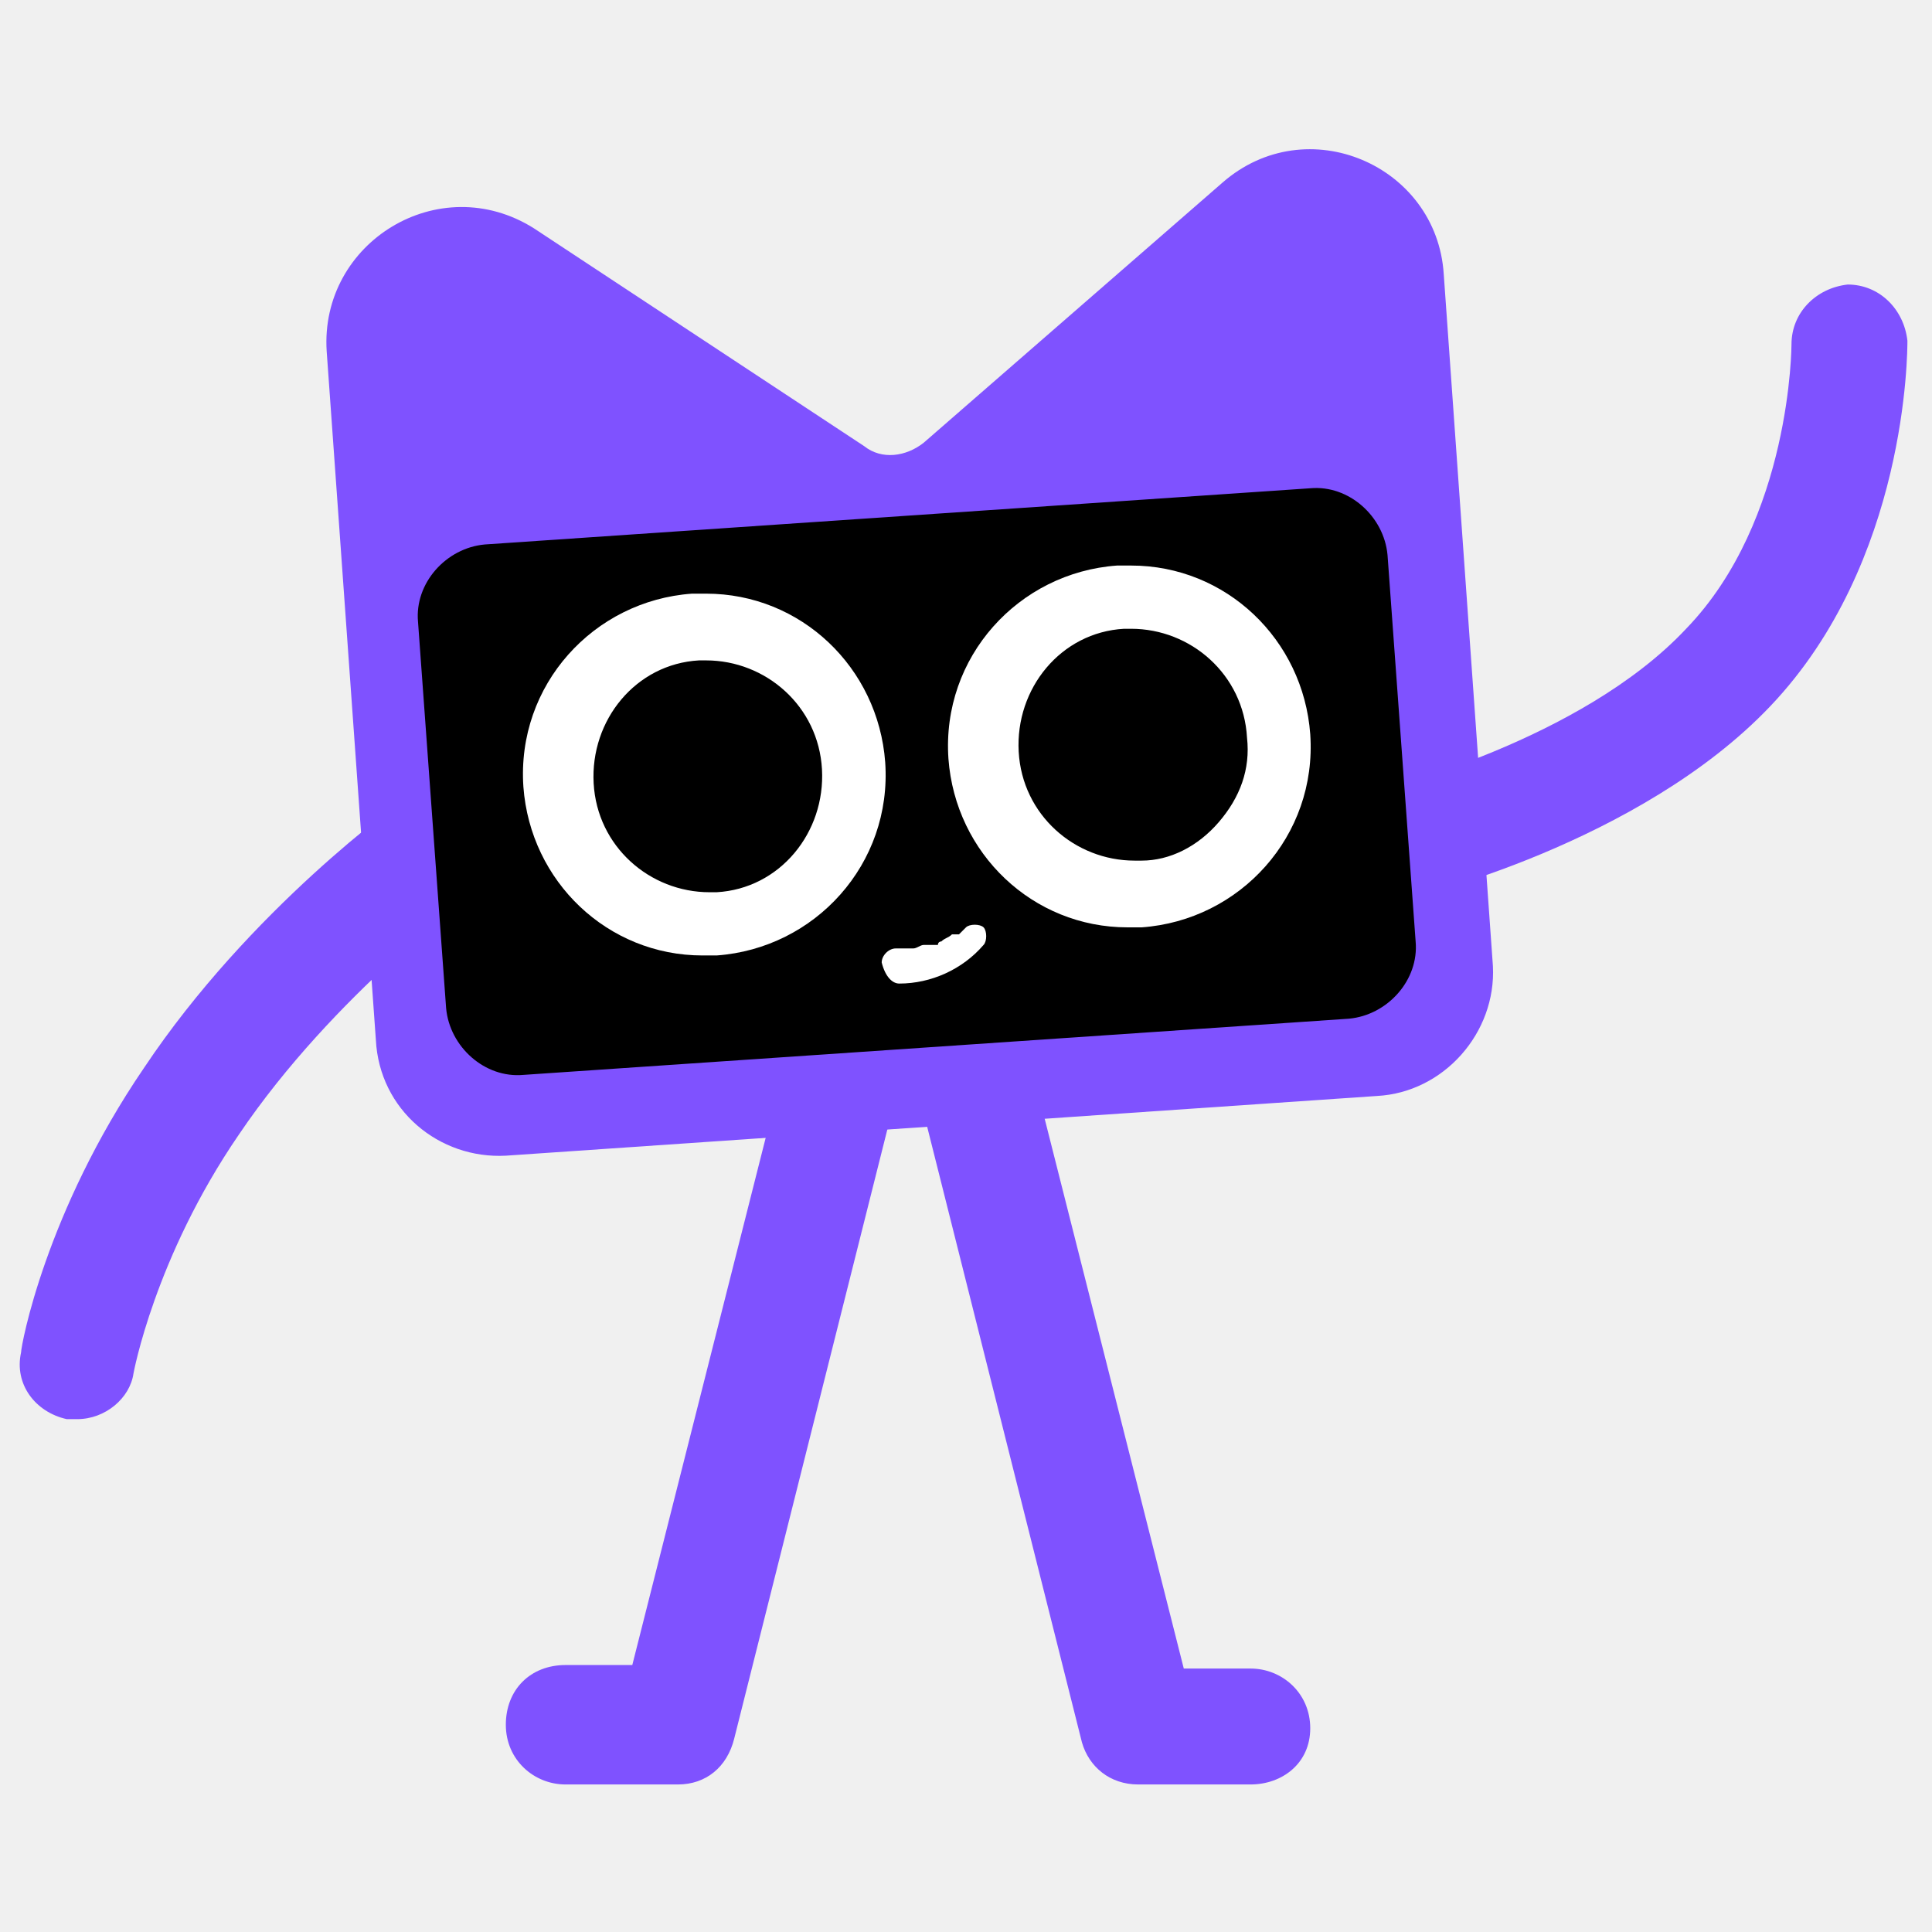
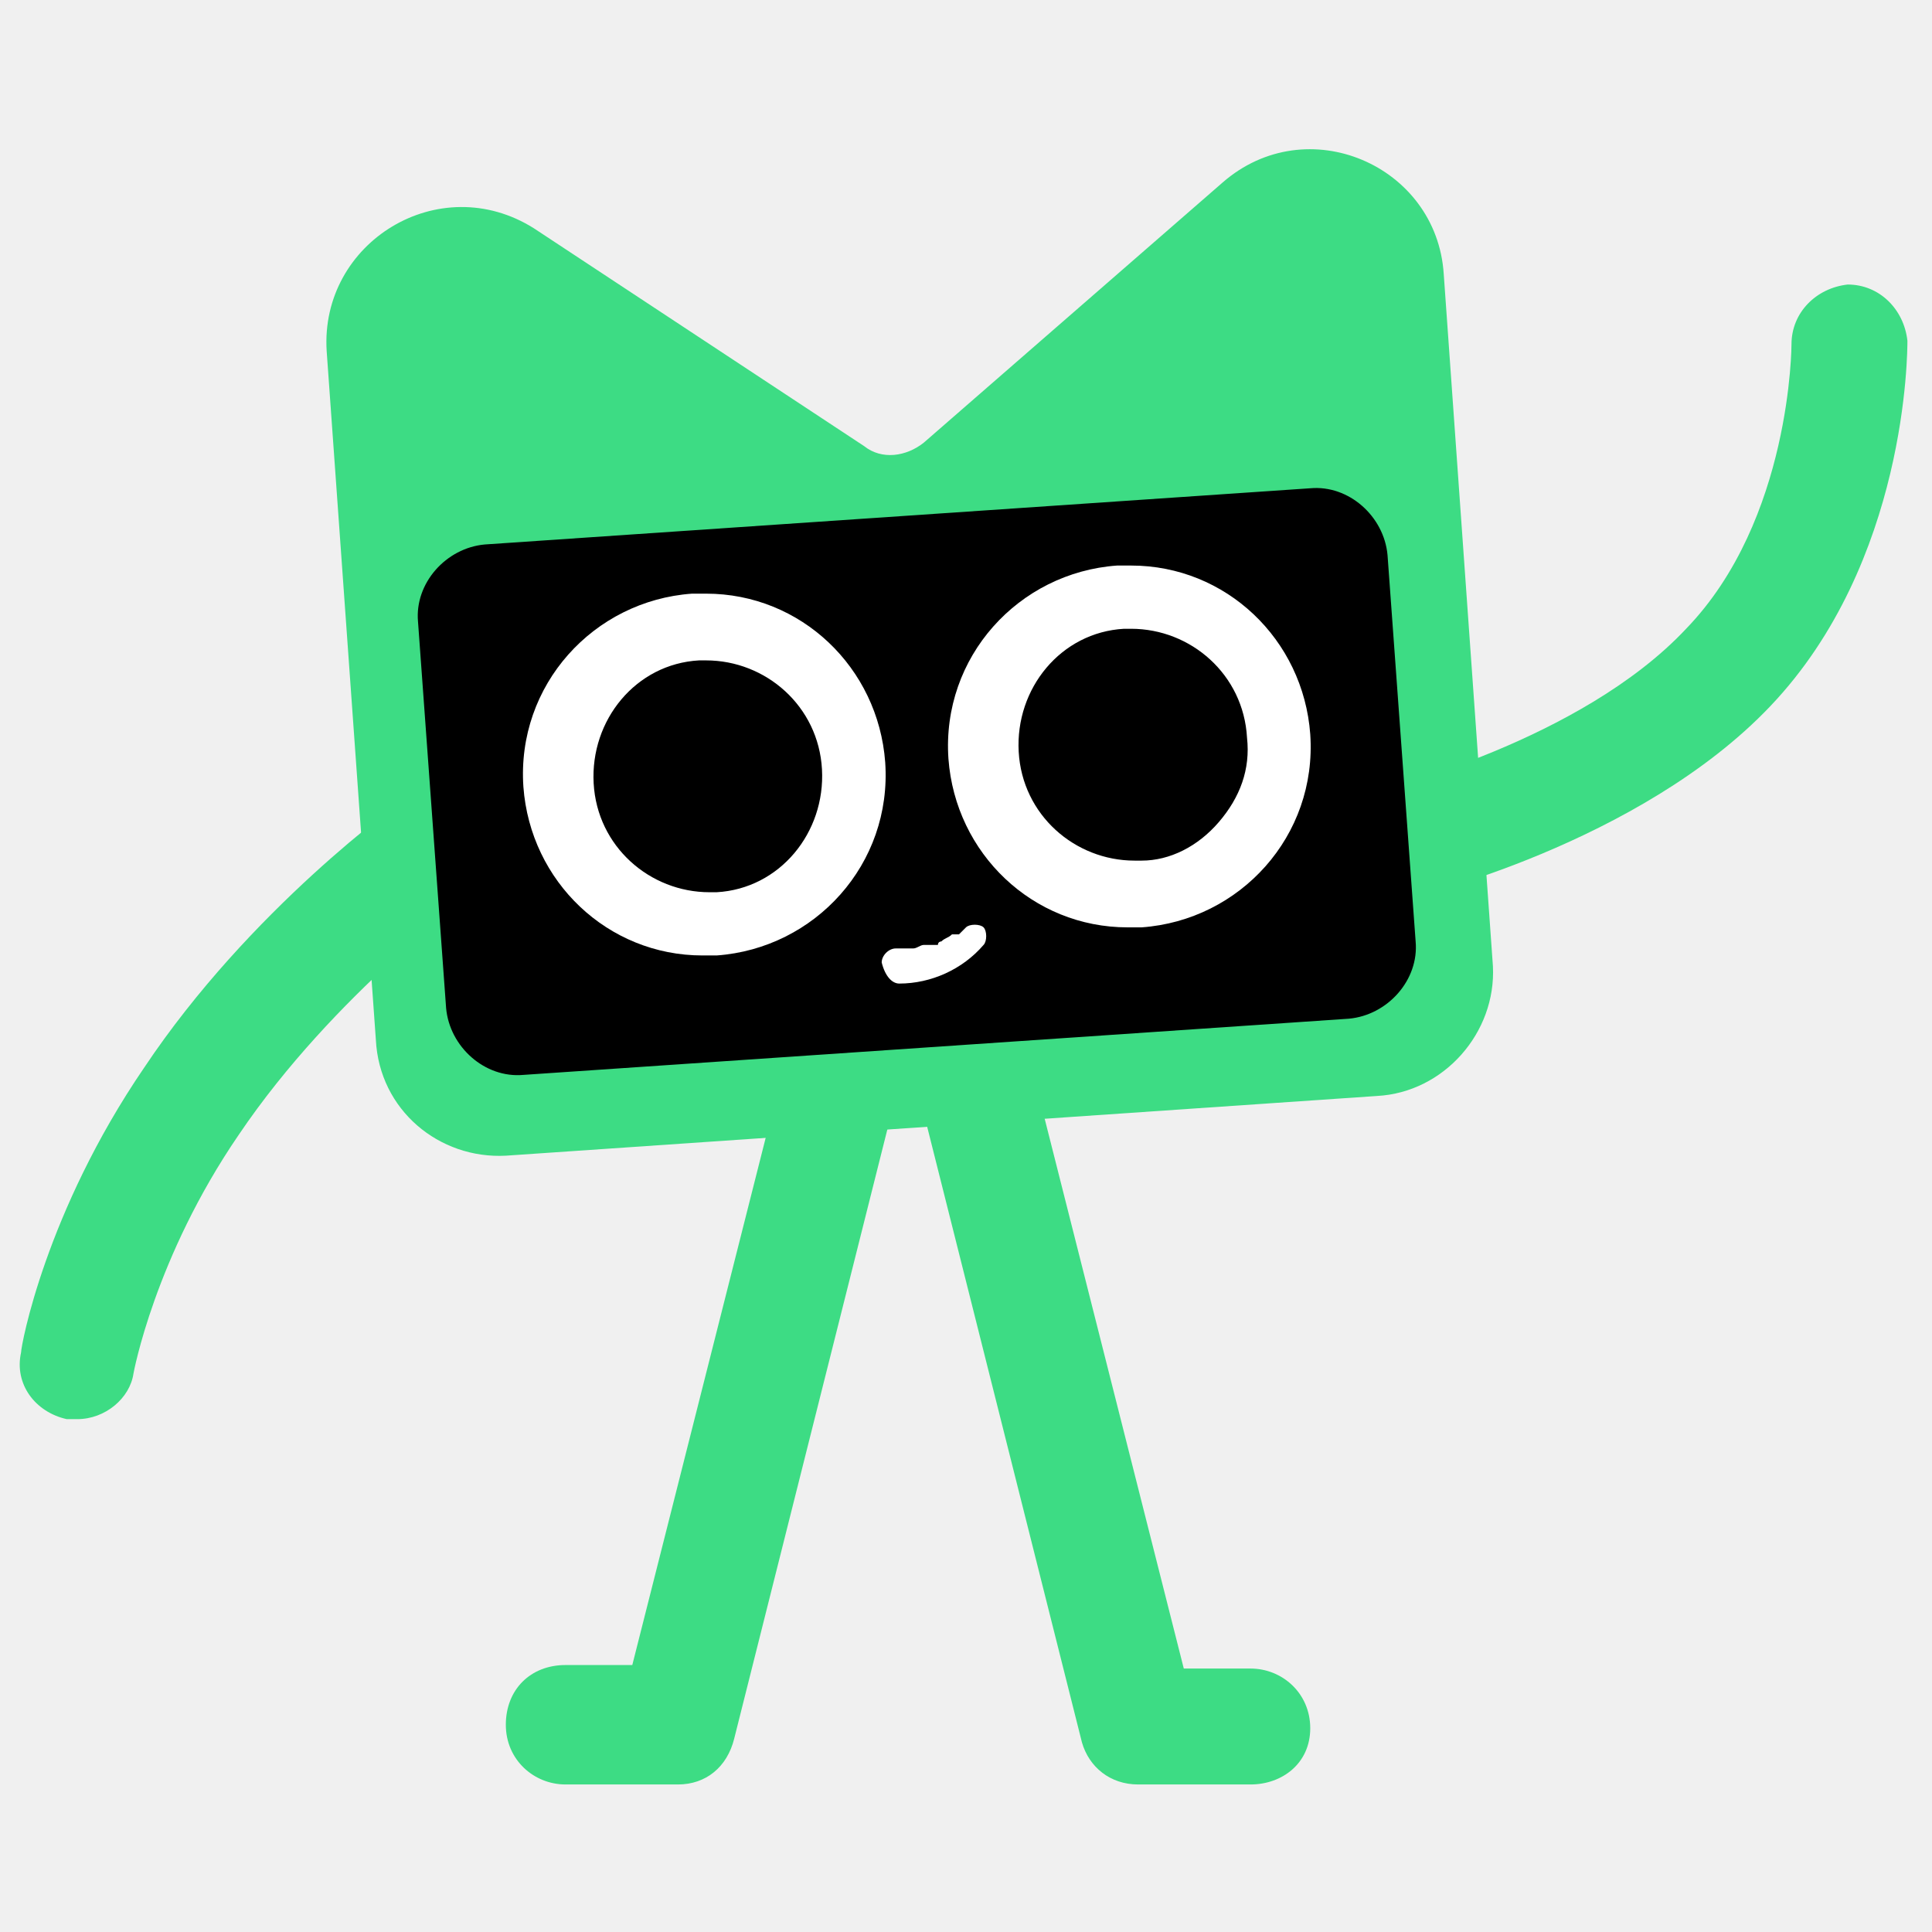
<svg xmlns="http://www.w3.org/2000/svg" version="1.1" id="Layer_1" x="0px" y="0px" viewBox="0 0 55 55" style="enable-background:new 0 0 55 55;" xml:space="preserve">
  <style type="text/css">
- 	.st0{fill:#7F52FF;}
+ 	.st0{fill:#3DDC84;}
	.st1{fill:#FFFFFF;}
	.st2{fill:#FE2857;}
</style>
  <g>
    <g>
      <g>
        <path class="st0" d="M39.6,25.8c-0.7,0-1.4-0.5-1.6-1.3c-0.2-0.9,0.3-1.8,1.2-2c0.1,0,5.8-1.4,8.8-4.6c3-3.1,3-8.1,3-8.1     c0-0.9,0.7-1.6,1.6-1.7c0,0,0,0,0,0c0.9,0,1.6,0.7,1.7,1.6c0,0.3,0,6.3-3.9,10.4c-3.7,3.9-10.2,5.5-10.5,5.5     C39.9,25.7,39.8,25.8,39.6,25.8z" />
      </g>
      <g>
        <path class="st0" d="M2.2,40.4c-0.1,0-0.2,0-0.3,0c-0.9-0.2-1.5-1-1.3-1.9c0-0.2,0.7-4,3.5-8.1c3-4.5,7.3-7.6,7.5-7.7     c0.7-0.5,1.8-0.4,2.3,0.4s0.4,1.8-0.4,2.3c0,0-4,2.9-6.7,6.9c-2.4,3.5-3,6.8-3,6.8C3.7,39.8,3,40.4,2.2,40.4z" />
      </g>
      <g>
        <path class="st0" d="M14.4,32.9l24.8-1.7c1.9-0.1,3.4-1.8,3.3-3.7L41.1,7.8c-0.2-3.1-3.9-4.7-6.3-2.6l-8.5,7.4     c-0.5,0.4-1.2,0.5-1.7,0.1l-9.4-6.2C12.5,4.8,9.1,6.9,9.3,10l1.4,19.6C10.8,31.6,12.5,33,14.4,32.9z" />
      </g>
      <g>
        <g>
          <path class="st0" d="M19.3,50.8h-3.2c-0.9,0-1.7-0.7-1.7-1.7s0.7-1.7,1.7-1.7H18l4.2-16.6c0.2-0.9,1.1-1.4,2-1.2      c0.9,0.2,1.4,1.1,1.2,2l-4.5,17.9C20.7,50.3,20.1,50.8,19.3,50.8z" />
        </g>
        <g>
          <path class="st0" d="M35.6,50.8h-3.2c-0.8,0-1.4-0.5-1.6-1.2l-4.5-17.9c-0.2-0.9,0.3-1.8,1.2-2c0.9-0.2,1.8,0.3,2,1.2l4.2,16.6      h1.9c0.9,0,1.7,0.7,1.7,1.7S36.5,50.8,35.6,50.8z" />
        </g>
      </g>
      <g>
        <g>
          <g>
            <path d="M38.4,29l-23.5,1.6c-1.1,0.1-2.1-0.8-2.2-1.9l-0.8-11c-0.1-1.1,0.8-2.1,1.9-2.2l23.5-1.6c1.1-0.1,2.1,0.8,2.2,1.9       l0.8,11C40.4,27.9,39.5,28.9,38.4,29z" />
          </g>
        </g>
        <g>
          <g>
            <path class="st1" d="M20.1,18.8c1.7,0,3.2,1.3,3.3,3.1c0.1,1.8-1.2,3.4-3,3.5c-0.1,0-0.2,0-0.2,0c-1.7,0-3.2-1.3-3.3-3.1       c-0.1-1.8,1.2-3.4,3-3.5C20,18.8,20,18.8,20.1,18.8 M20.1,16.9c-0.1,0-0.2,0-0.4,0c-2.8,0.2-5,2.6-4.8,5.5       c0.2,2.7,2.4,4.8,5.1,4.8c0.1,0,0.2,0,0.4,0c2.8-0.2,5-2.6,4.8-5.5C25,19,22.8,16.9,20.1,16.9L20.1,16.9z" />
          </g>
          <g>
            <path class="st1" d="M32.2,17.9c1.7,0,3.2,1.3,3.3,3.1c0.1,0.9-0.2,1.7-0.8,2.4c-0.6,0.7-1.4,1.1-2.2,1.1c-0.1,0-0.2,0-0.2,0       c-1.7,0-3.2-1.3-3.3-3.1c-0.1-1.8,1.2-3.4,3-3.5C32,17.9,32.1,17.9,32.2,17.9 M32.2,16.1c-0.1,0-0.2,0-0.4,0       c-2.8,0.2-5,2.6-4.8,5.5c0.2,2.7,2.4,4.8,5.1,4.8c0.1,0,0.2,0,0.4,0c2.8-0.2,5-2.6,4.8-5.5C37.1,18.2,34.9,16.1,32.2,16.1       L32.2,16.1z" />
          </g>
        </g>
        <g>
          <g>
            <g>
              <path class="st1" d="M25.6,28c0.9,0,1.8-0.4,2.4-1.1c0.1-0.1,0.1-0.4,0-0.5c-0.1-0.1-0.4-0.1-0.5,0c-0.1,0.1-0.1,0.1-0.2,0.2        c0,0,0,0-0.1,0c0,0-0.1,0,0,0c0,0,0,0,0,0c0,0,0,0-0.1,0c-0.1,0.1-0.2,0.1-0.3,0.2c0,0-0.1,0-0.1,0.1c0,0,0,0-0.1,0        c0,0-0.1,0-0.1,0c0,0,0,0,0,0c0,0,0,0-0.1,0c0,0-0.1,0-0.1,0c-0.1,0-0.2,0.1-0.3,0.1c0,0-0.1,0-0.1,0c0,0,0,0-0.1,0        c0,0,0,0,0,0c-0.1,0-0.2,0-0.3,0c-0.2,0-0.4,0.2-0.4,0.4C25.2,27.8,25.4,28,25.6,28L25.6,28z" />
            </g>
          </g>
        </g>
      </g>
    </g>
  </g>
</svg>
